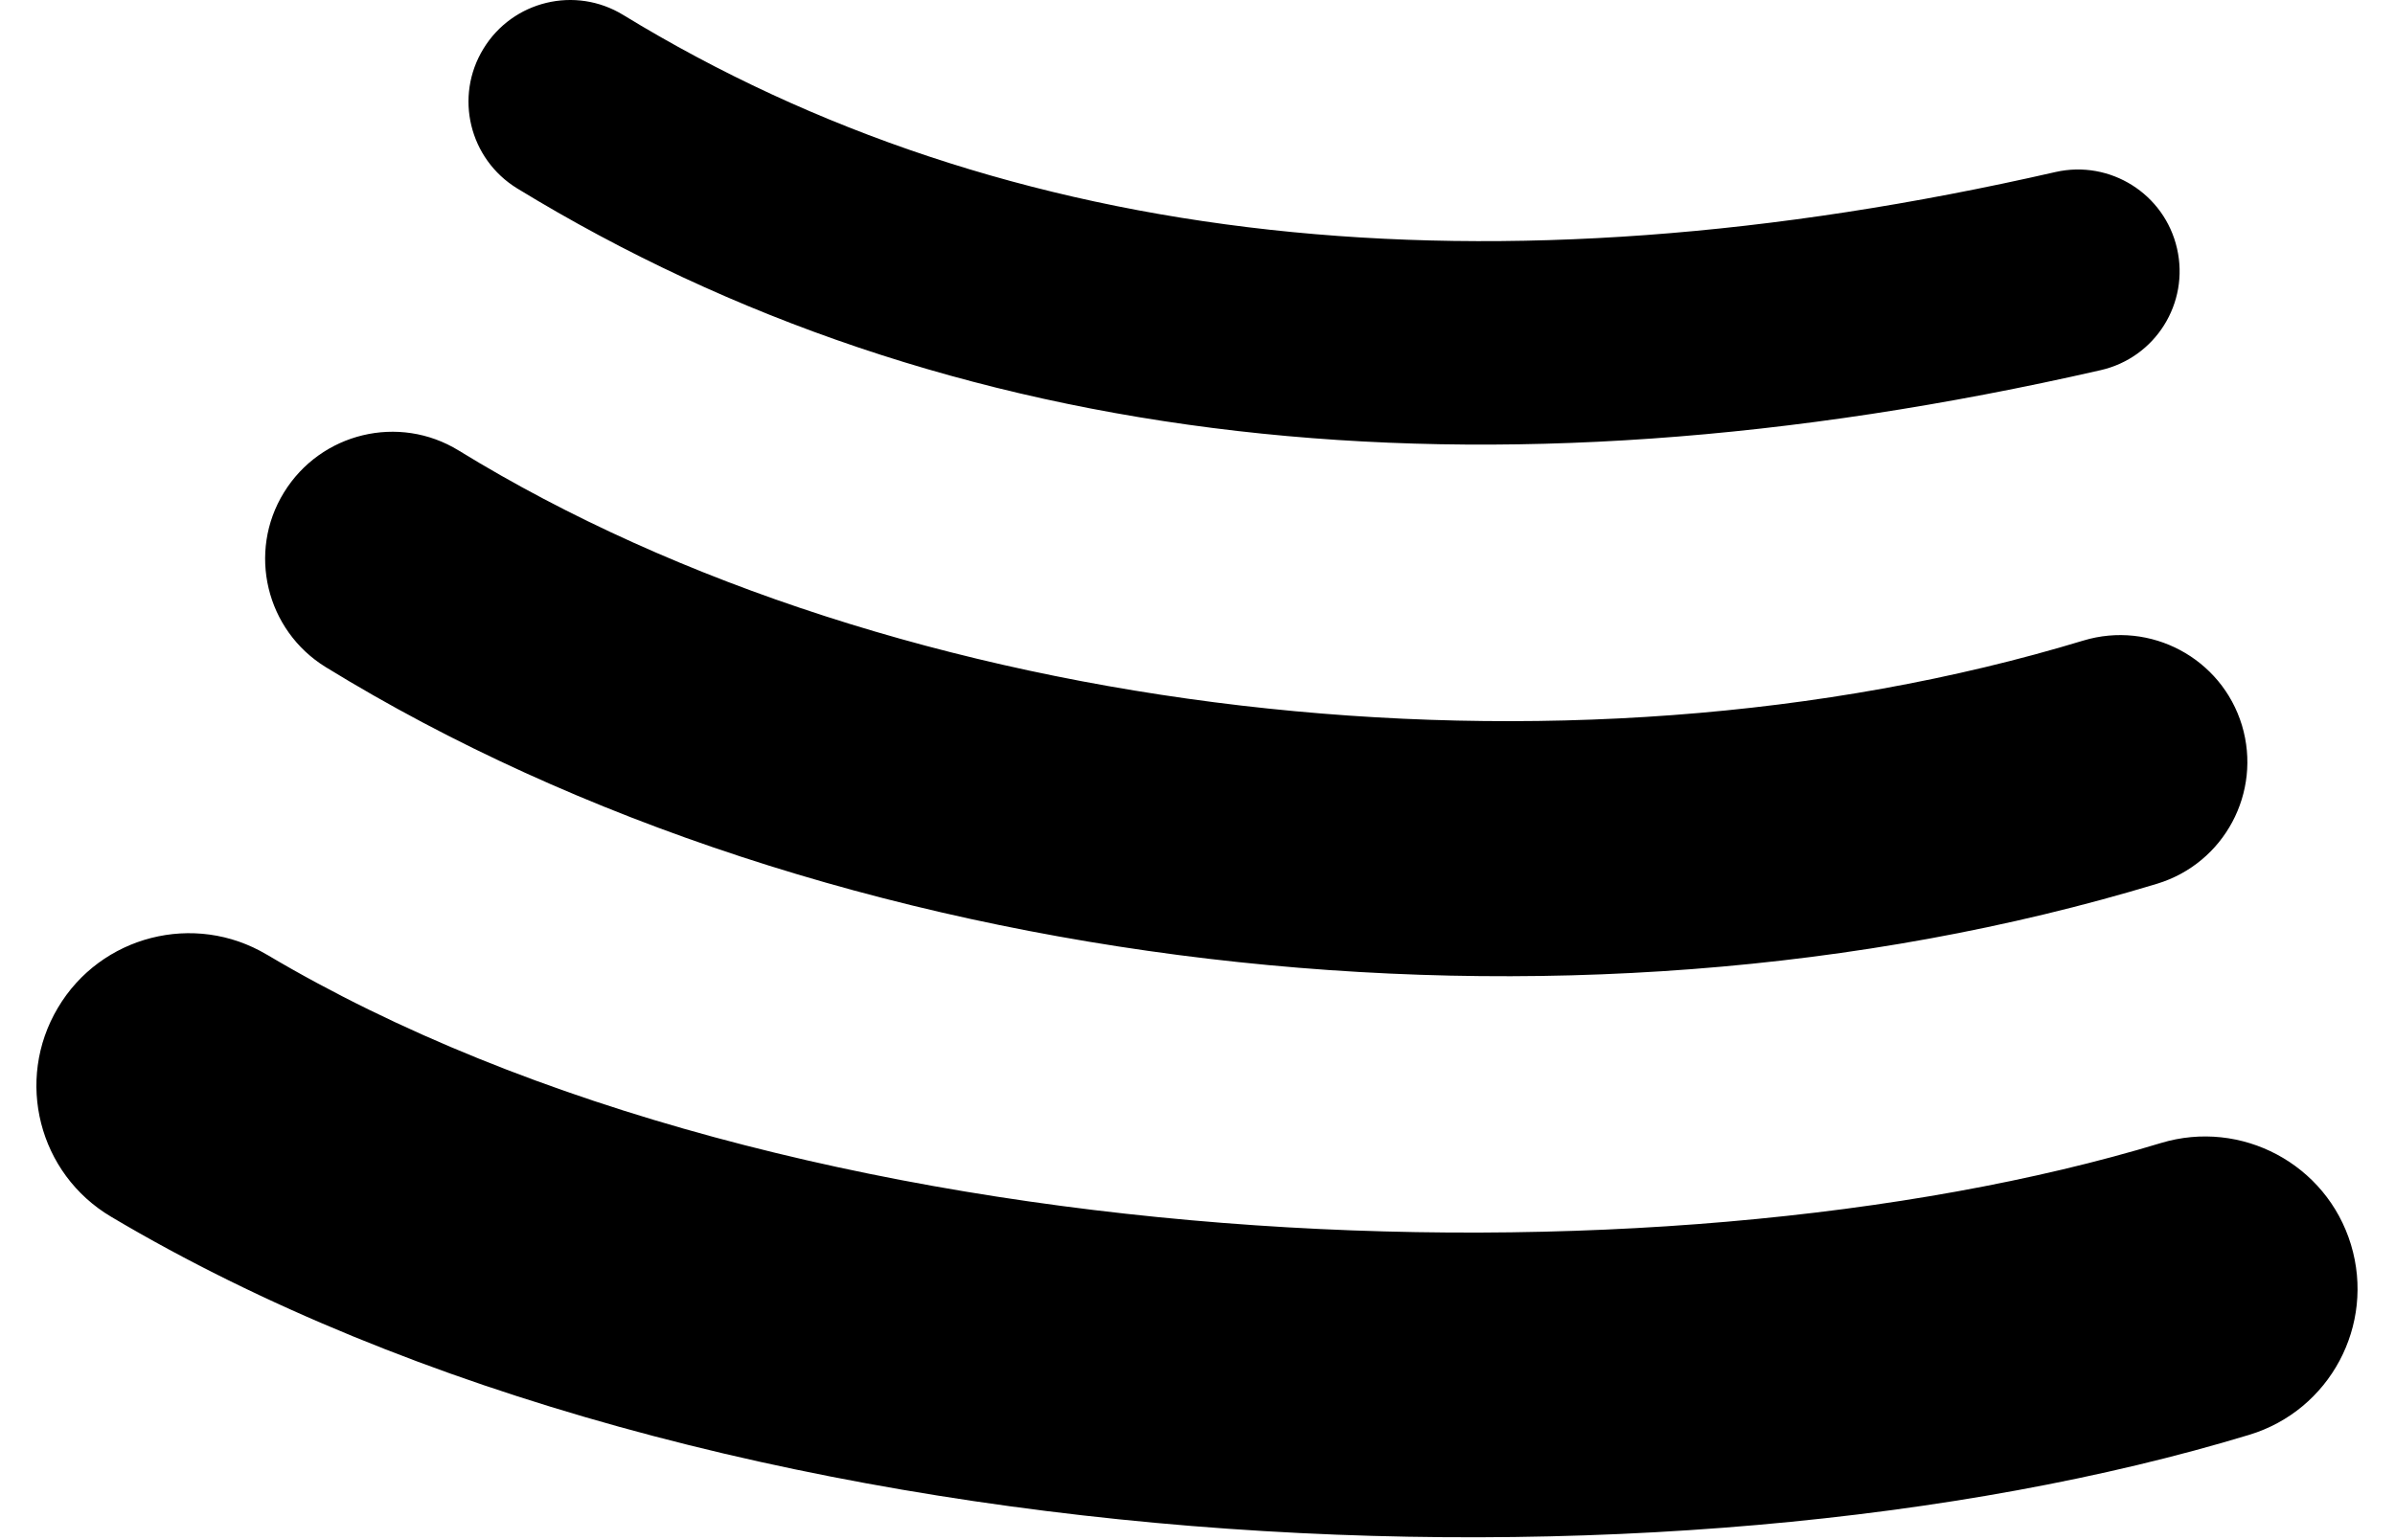
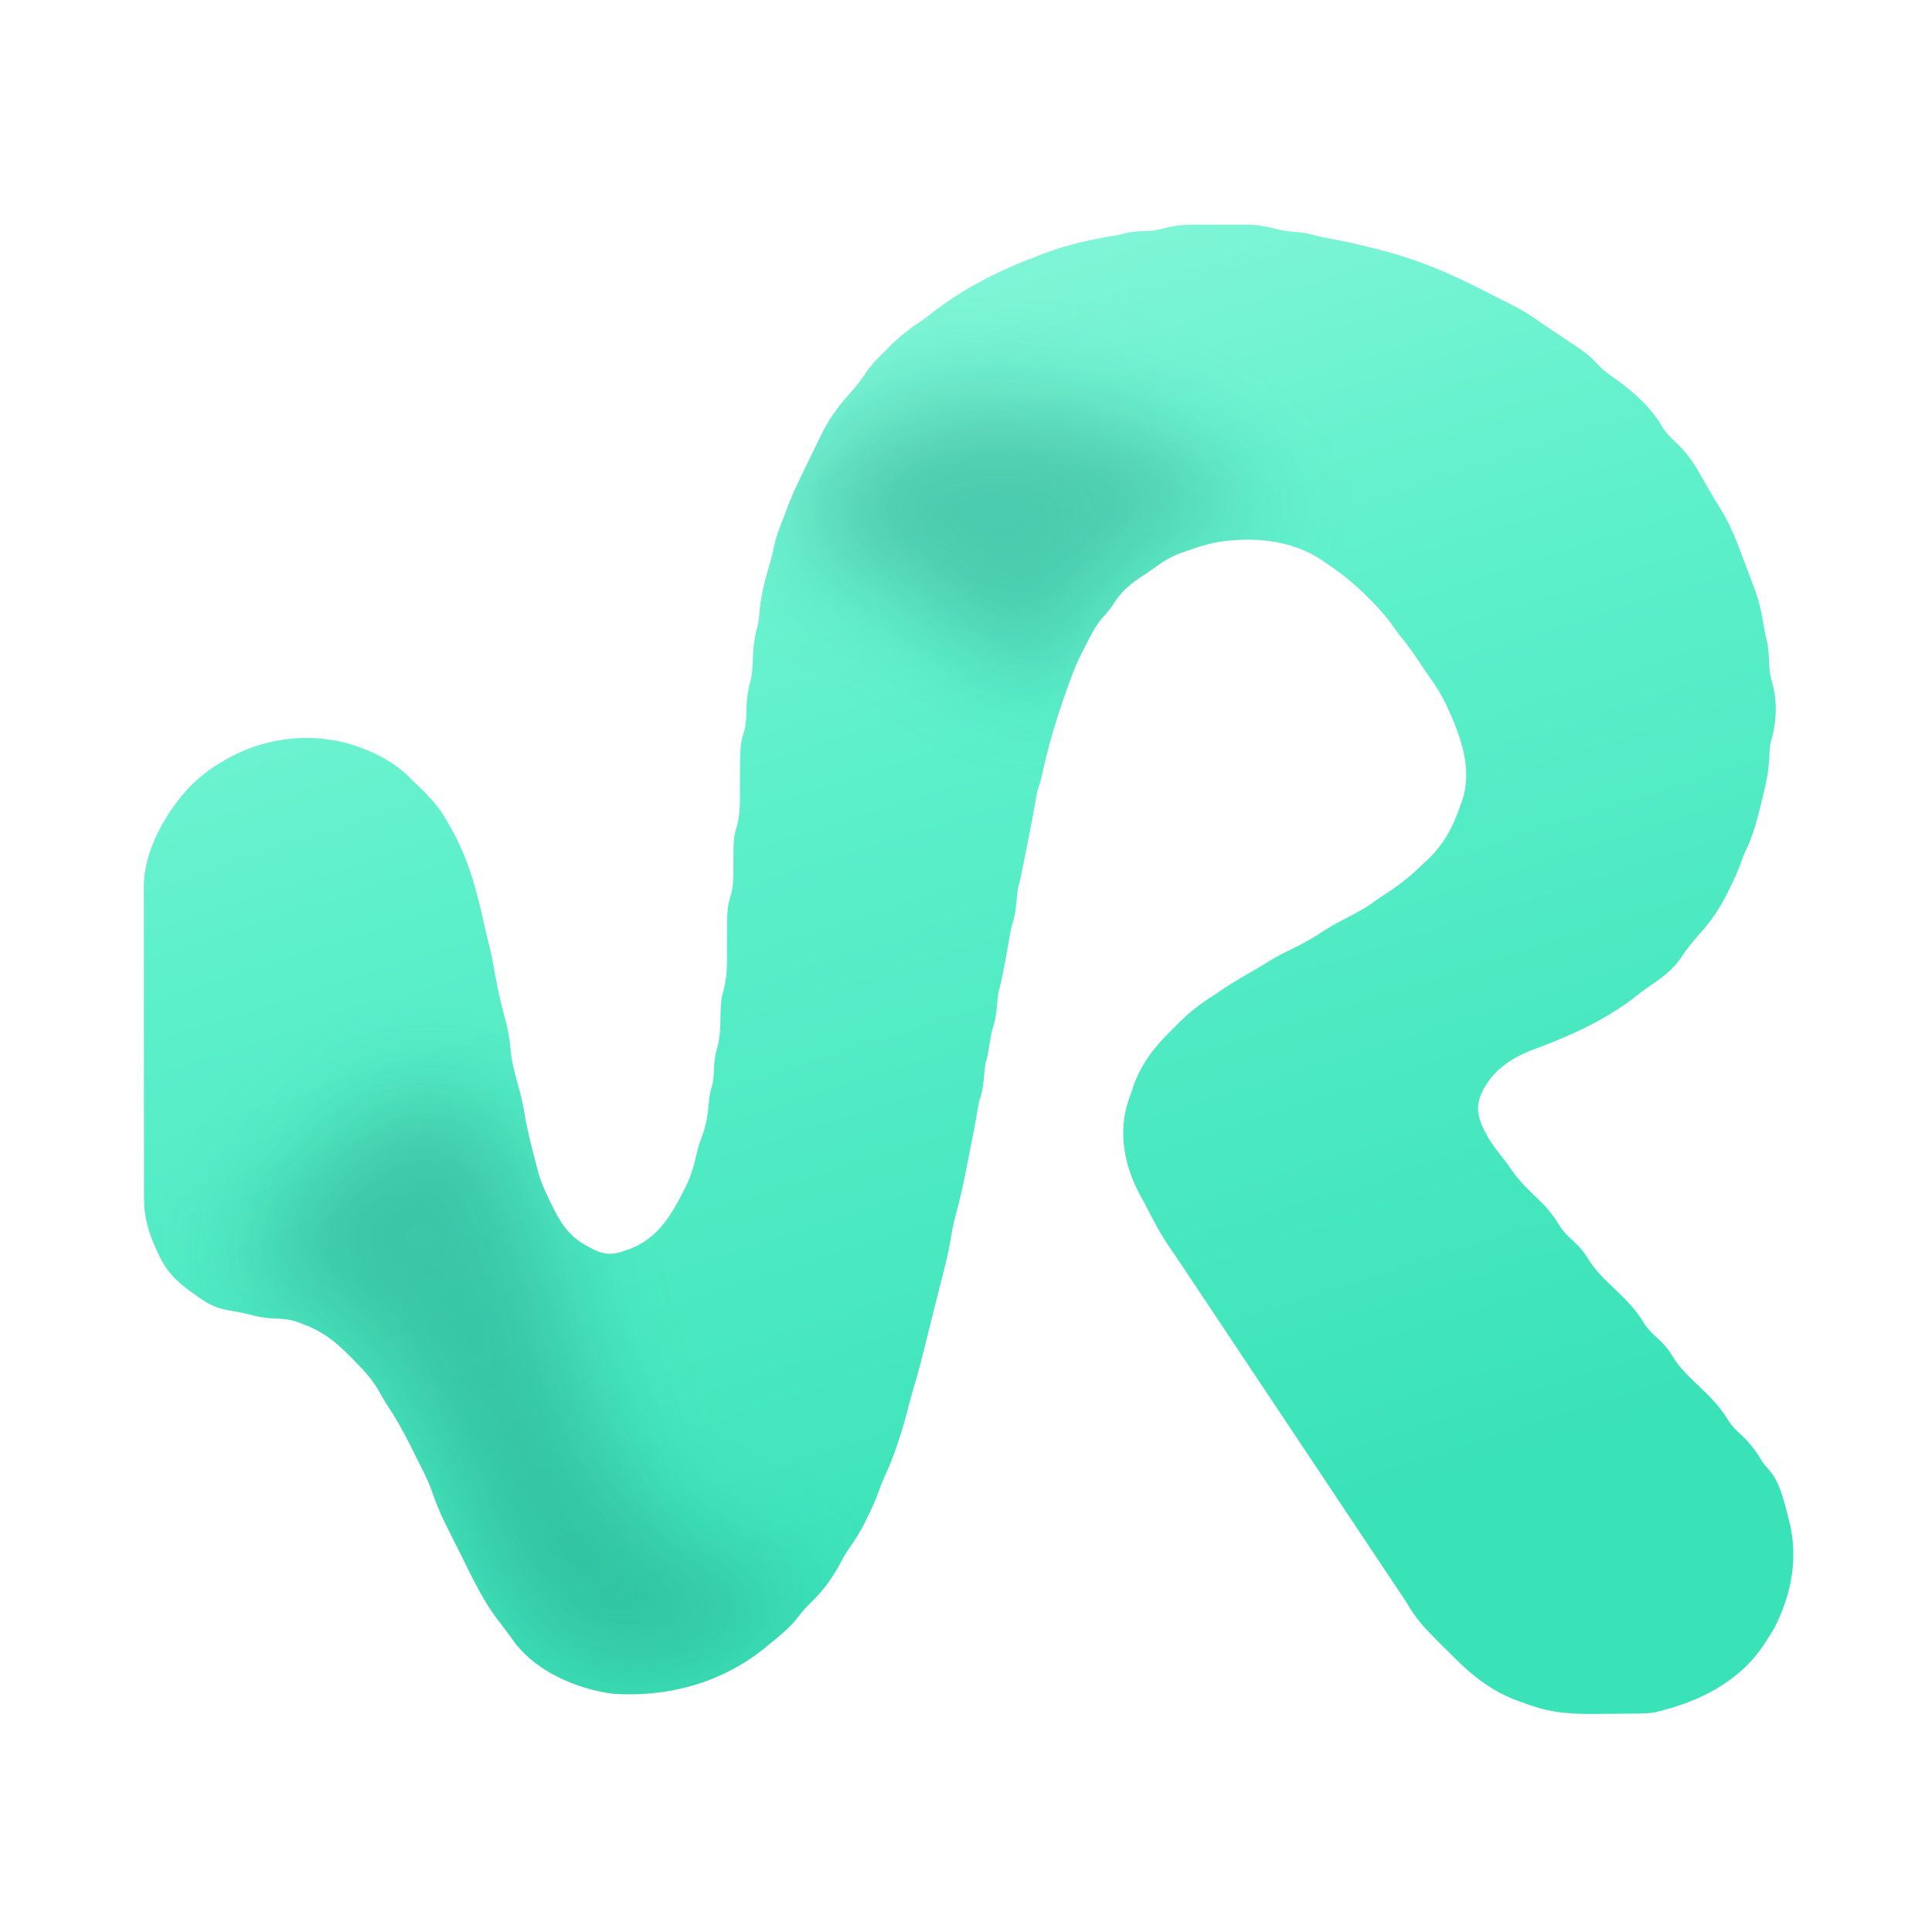
- <svg xmlns="http://www.w3.org/2000/svg" width="28" height="18" viewBox="0 0 730 484" fill="none">
-   <path fill="currentColor" d="M6.737 316.937C20.201 294.159 49.699 286.649 72.403 300.174H72.428C237.603 398.282 510.121 407.302 667.823 359.439C693.147 351.759 719.927 366.055 727.602 391.378C735.276 416.715 720.992 443.477 695.649 451.176C514.618 506.132 213.674 495.514 23.506 382.622C0.679 369.103 -6.788 339.685 6.737 316.937ZM77.814 154.865C89.38 136.046 113.982 130.11 132.77 141.676C270.528 226.369 480.519 250.891 643.46 201.43C664.592 195.047 686.911 206.957 693.324 228.052C699.689 249.184 687.774 271.46 666.679 277.886C480.555 334.36 249.169 307.004 90.971 209.79C72.183 198.224 66.247 173.628 77.814 154.865ZM140.542 15.301C149.722 0.246 169.428 -4.528 184.482 4.713C304.811 78.213 456.29 94.859 634.684 54.101C651.874 50.184 669.01 60.955 672.927 78.152C676.862 95.349 666.134 112.484 648.9 116.401C453.677 161.021 286.219 141.799 151.129 59.242C136.074 50.001 131.301 30.356 140.542 15.301Z" />
+ <svg xmlns="http://www.w3.org/2000/svg" width="1024" height="1024" viewBox="262 272 1192 1192" fill="none">
+   <defs>
+     <linearGradient id="g" x1="0" y1="0" x2="0.35" y2="1">
+       <stop offset="0" stop-color="#96F9DE" />
+       <stop offset="0.45" stop-color="#5DF0CB" />
+       <stop offset="1" stop-color="#3AE2B8" />
+     </linearGradient>
+     <clipPath id="clip">
+       <path d="M0 0 C0.55 -0 0.55 -0 3.36 -0.01 C5.69 -0.01 8.01 -0.01 10.34 0.01 C13.87 0.02 17.39 0.01 20.92 -0.01 C23.2 -0.01 25.47 -0.01 27.75 0 C28.79 -0.01 29.83 -0.01 30.9 -0.02 C37.32 0.04 43.03 0.95 49.22 2.69 C53.7 3.88 58.2 4.23 62.8 4.66 C66.04 4.99 69.03 5.44 72.16 6.34 C75.88 7.4 79.54 8.12 83.34 8.79 C91.43 10.26 99.4 12.1 107.38 14.09 C108.63 14.39 109.88 14.69 111.17 15 C133.02 20.43 153.01 28.35 173.06 38.58 C176.79 40.48 180.52 42.35 184.26 44.22 C186.67 45.44 189.08 46.65 191.49 47.87 C192.59 48.42 193.69 48.97 194.82 49.54 C201.59 53.01 207.74 56.92 213.88 61.4 C216.28 63.03 218.7 64.62 221.12 66.21 C241.7 79.9 241.7 79.9 249.43 88.08 C252.38 90.88 255.61 93.14 258.94 95.46 C270.42 103.59 281.06 113.39 288.04 125.69 C290.43 129.22 293.31 131.97 296.38 134.9 C301.95 140.28 306.06 145.62 309.88 152.4 C310.77 153.94 311.66 155.49 312.56 157.03 C314.01 159.51 315.45 162 316.88 164.5 C319.02 168.23 321.18 171.91 323.49 175.53 C329.7 185.38 333.86 196.52 337.88 207.4 C338.37 208.71 338.87 210.03 339.38 211.34 C340.9 215.35 342.39 219.37 343.88 223.4 C344.07 223.91 344.07 223.91 345.04 226.48 C347.63 233.71 349 240.95 350.22 248.5 C350.7 251.38 351.26 254.14 352 256.96 C353.13 261.7 353.19 266.49 353.41 271.33 C353.64 275.49 354.23 279.17 355.44 283.15 C358.58 294.48 357.97 307.28 354.59 318.45 C353.74 321.94 353.62 325.19 353.5 328.77 C353 339.28 350.46 349.24 347.88 359.4 C347.77 359.82 347.77 359.82 347.23 361.96 C345.15 370.17 342.92 378.1 339.13 385.72 C337.93 388.29 336.97 390.84 336.05 393.52 C333.95 399.39 331.36 404.9 328.56 410.46 C328.11 411.38 327.67 412.29 327.21 413.24 C322.76 422.12 317.34 429.95 310.7 437.33 C306.45 442.14 302.34 447.11 298.88 452.52 C293.59 460.12 286.67 465.12 279.04 470.24 C276.35 472.08 273.79 473.98 271.25 476.02 C257.33 487.02 241.02 495.53 224.69 502.34 C223.86 502.69 223.02 503.04 222.17 503.4 C217.48 505.36 212.78 507.18 208 508.9 C193.94 514.24 182.39 522.01 176 535.73 C172.74 543.45 173.28 548.55 176.38 556.21 C179.89 563.96 184.58 570.35 189.93 576.92 C191.88 579.4 191.88 579.4 193.35 581.62 C198.56 589.48 205.08 595.78 211.91 602.23 C216.93 607.07 220.64 611.91 224.24 617.88 C226.53 621.4 229.27 624.1 232.38 626.9 C236.33 630.47 239.28 633.91 242 638.52 C246.4 645.68 252.34 651.16 258.38 656.9 C265.28 663.47 271.46 669.7 276.35 677.98 C278.56 681.49 281.31 684.13 284.38 686.9 C288.33 690.47 291.28 693.91 294 698.52 C298.4 705.68 304.34 711.16 310.38 716.9 C317.28 723.47 323.46 729.7 328.35 737.98 C330.57 741.49 333.32 744.12 336.38 746.9 C341.25 751.54 344.98 756.13 348.39 761.98 C349.77 764.23 351.2 765.99 353 767.9 C359.95 775.71 362.33 786.52 364.88 796.4 C365.06 797.09 365.24 797.78 365.44 798.49 C371.65 821.78 367.45 844.81 356.41 866.25 C354.98 868.7 353.46 871.05 351.88 873.4 C351.38 874.19 350.88 874.99 350.36 875.8 C334.99 899.32 309.3 911.81 282.57 917.93 C279.81 918.41 277.24 918.55 274.45 918.59 C273.39 918.61 272.33 918.62 271.23 918.64 C266.34 918.69 261.45 918.73 256.56 918.75 C254 918.76 251.44 918.79 248.88 918.83 C233.65 919.06 220.28 918.64 205.88 913.4 C204.38 912.88 202.88 912.37 201.39 911.86 C193.66 909.21 186.66 905.96 179.88 901.4 C179.12 900.9 178.36 900.41 177.58 899.9 C169.1 894.07 161.99 887.01 154.76 879.73 C152.63 877.59 150.48 875.47 148.33 873.35 C141.14 866.19 134.84 859.33 129.88 850.4 C128.57 848.41 127.26 846.43 125.94 844.46 C125.27 843.46 124.6 842.46 123.91 841.43 C123.57 840.93 123.57 840.93 121.88 838.4 C120.54 836.4 119.21 834.4 117.88 832.4 C117.22 831.41 116.55 830.42 115.88 829.4 C-10.12 640.4 -10.12 640.4 -12.13 637.37 C-13.42 635.45 -14.73 633.54 -16.05 631.64 C-21.78 623.38 -26.37 614.67 -30.92 605.73 C-32.02 603.59 -33.18 601.49 -34.36 599.39 C-43.6 582.68 -48 563.09 -43.12 544.4 C-42.04 540.8 -40.82 537.25 -39.56 533.71 C-39.27 532.82 -38.97 531.93 -38.66 531.01 C-33.84 517.48 -25.56 507 -15.42 497.1 C-13.81 495.52 -12.22 493.91 -10.63 492.3 C-3.99 485.68 2.89 480.37 10.88 475.4 C12.73 474.14 14.59 472.87 16.44 471.59 C22.47 467.55 28.72 463.94 35.03 460.34 C38.69 458.25 42.31 456.14 45.85 453.86 C50.23 451.1 54.84 448.89 59.5 446.65 C66.79 443.08 73.5 439.2 80.24 434.69 C84.53 431.9 89.07 429.61 93.62 427.27 C99.49 424.25 105.06 421.18 110.37 417.23 C112.95 415.35 115.61 413.63 118.29 411.91 C126.28 406.76 133.06 401.05 139.88 394.4 C140.76 393.59 141.65 392.77 142.56 391.94 C152.63 382.47 158.48 371.39 162.88 358.4 C163.13 357.71 163.39 357.03 163.65 356.32 C171.1 335.67 162.6 314.24 153.74 295.33 C150.89 289.57 147.61 284.18 143.79 279.02 C141.84 276.35 140.03 273.63 138.23 270.87 C134.38 264.99 130.42 259.35 125.92 253.94 C123.91 251.44 122.07 248.86 120.23 246.23 C116.04 240.45 111.38 235.41 106.31 230.4 C105.44 229.53 104.57 228.67 103.67 227.77 C96.55 220.82 89.17 214.89 80.88 209.4 C80.2 208.92 79.52 208.43 78.82 207.93 C59.57 194.44 35.26 192.28 12.5 195.94 C6.11 197.26 -0.01 199.15 -6.12 201.4 C-6.73 201.61 -6.73 201.61 -9.78 202.66 C-15.62 204.88 -20.53 207.79 -25.55 211.5 C-28.42 213.62 -31.39 215.57 -34.38 217.52 C-42.07 222.69 -46.98 227.26 -51.9 235.17 C-53.66 237.72 -55.33 239.73 -57.43 241.96 C-62.12 247.22 -65.09 253.28 -68.25 259.52 C-68.84 260.66 -69.44 261.79 -70.05 262.96 C-74.13 270.91 -77.28 278.94 -80.12 287.4 C-80.95 289.74 -81.77 292.08 -82.59 294.41 C-87.88 309.79 -92.18 325.08 -95.56 340.98 C-96.23 343.86 -97.18 346.6 -98.12 349.4 C-98.63 351.93 -99.08 354.48 -99.5 357.02 C-101.02 365.98 -102.79 374.87 -104.6 383.78 C-105.15 386.52 -105.69 389.26 -106.23 392.01 C-106.41 392.92 -106.6 393.83 -106.78 394.77 C-107.13 396.53 -107.47 398.28 -107.82 400.04 C-108.45 403.23 -109.1 406.31 -110.12 409.4 C-110.56 413.14 -110.94 416.87 -111.29 420.62 C-111.75 425.17 -112.6 429.06 -114.12 433.4 C-114.63 435.93 -115.08 438.48 -115.5 441.02 C-116.65 447.8 -117.9 454.54 -119.25 461.27 C-119.42 462.14 -119.59 463 -119.77 463.89 C-120.42 467.12 -121.08 470.26 -122.12 473.4 C-122.56 477.14 -122.94 480.87 -123.29 484.62 C-123.75 489.17 -124.62 493.06 -126.12 497.4 C-126.74 500.28 -127.21 503.18 -127.69 506.09 C-129.01 514.04 -129.01 514.04 -130.12 517.4 C-130.56 521.14 -130.94 524.87 -131.29 528.62 C-131.75 533.17 -132.6 537.06 -134.12 541.4 C-134.63 543.93 -135.08 546.48 -135.5 549.02 C-137.02 558 -138.8 566.92 -140.61 575.85 C-141.12 578.38 -141.61 580.91 -142.09 583.45 C-143.85 592.57 -145.89 601.52 -148.34 610.48 C-149.87 616.16 -150.95 621.84 -151.9 627.65 C-153.48 636.99 -155.97 646.12 -158.33 655.29 C-159.62 660.32 -160.87 665.36 -162.12 670.4 C-162.62 672.39 -163.12 674.38 -163.62 676.37 C-164.64 680.46 -165.66 684.55 -166.66 688.64 C-169.02 698.24 -171.44 707.79 -174.31 717.25 C-175.6 721.53 -176.76 725.83 -177.85 730.17 C-179.91 738.38 -182.36 746.4 -185.12 754.4 C-185.45 755.33 -185.77 756.26 -186.09 757.22 C-188.08 762.85 -190.38 768.24 -192.91 773.65 C-194.11 776.36 -195.13 779.09 -196.11 781.89 C-198.14 787.64 -200.7 793.02 -203.44 798.46 C-203.66 798.92 -203.66 798.92 -204.79 801.24 C-207.64 806.92 -210.86 812.07 -214.58 817.22 C-216.3 819.64 -217.72 822.13 -219.06 824.77 C-224.2 834.36 -229.87 842.52 -237.71 850.04 C-240.78 852.99 -243.46 855.99 -246 859.4 C-251.13 866.04 -257.64 871.14 -264.12 876.4 C-264.96 877.08 -265.79 877.76 -266.64 878.47 C-293.24 899.8 -326.37 908.76 -360.12 906.4 C-381.83 903.52 -406.39 893.11 -420.12 875.4 C-421.5 873.56 -422.85 871.7 -424.19 869.84 C-426.08 867.2 -427.96 864.6 -430 862.08 C-439.62 849.91 -446.2 835.86 -453.06 822.04 C-454.87 818.4 -456.7 814.77 -458.53 811.14 C-459.7 808.79 -460.87 806.44 -462.05 804.09 C-462.58 803.02 -463.12 801.96 -463.67 800.86 C-466.94 794.25 -469.55 787.6 -471.96 780.64 C-473.51 776.34 -475.39 772.29 -477.45 768.21 C-477.85 767.42 -478.24 766.63 -478.64 765.82 C-479.47 764.17 -480.29 762.52 -481.13 760.88 C-482.37 758.41 -483.6 755.93 -484.82 753.45 C-489.16 744.77 -493.76 736.47 -499.16 728.4 C-501.13 725.39 -502.89 722.31 -504.62 719.15 C-508.11 713.14 -512.28 708.35 -517.12 703.4 C-517.69 702.81 -518.26 702.21 -518.85 701.6 C-528.77 691.26 -537.46 683.29 -551.12 678.4 C-551.81 678.11 -552.49 677.82 -553.2 677.52 C-558.76 675.32 -564.1 675.06 -570.05 674.81 C-575.28 674.55 -579.96 673.64 -584.99 672.21 C-588.04 671.42 -591.09 670.88 -594.2 670.37 C-601.36 669.19 -607.13 667.6 -613.12 663.4 C-614.24 662.65 -615.35 661.9 -616.5 661.13 C-627.22 653.77 -635.08 647.04 -640.44 634.96 C-640.85 634.07 -641.27 633.18 -641.7 632.26 C-646.52 621.78 -649.28 612.47 -649.26 600.84 C-649.26 599.99 -649.26 599.14 -649.27 598.27 C-649.27 595.44 -649.27 592.6 -649.27 589.77 C-649.27 587.73 -649.28 585.7 -649.28 583.66 C-649.29 578.13 -649.29 572.61 -649.29 567.09 C-649.29 563.63 -649.3 560.18 -649.3 556.73 C-649.31 544.67 -649.31 532.62 -649.31 520.57 C-649.31 509.35 -649.32 498.12 -649.34 486.89 C-649.35 477.25 -649.35 467.6 -649.35 457.96 C-649.35 452.2 -649.36 446.44 -649.37 440.69 C-649.38 435.27 -649.38 429.85 -649.37 424.44 C-649.37 422.45 -649.37 420.47 -649.38 418.48 C-649.38 415.77 -649.38 413.05 -649.37 410.34 C-649.38 409.56 -649.38 408.78 -649.39 407.98 C-649.25 385.63 -635.17 361.21 -619.88 345.65 C-614.15 340.02 -608.09 335.43 -601.12 331.4 C-600.15 330.81 -599.18 330.22 -598.18 329.61 C-574.85 316.61 -547.81 313.21 -522.33 320.37 C-508.07 324.78 -494.43 331.46 -484.12 342.4 C-482.91 343.57 -481.68 344.74 -480.45 345.91 C-473.2 352.85 -466.92 359.5 -462.12 368.4 C-461.34 369.75 -460.56 371.1 -459.77 372.46 C-448.79 391.83 -443.47 412.75 -438.8 434.38 C-437.88 438.51 -436.83 442.61 -435.78 446.72 C-434.94 450.16 -434.32 453.63 -433.71 457.12 C-431.73 468.2 -429.54 479.17 -426.5 490.02 C-424.81 496.1 -423.71 501.93 -423.19 508.21 C-422.51 516.22 -420.59 523.6 -418.37 531.3 C-416.8 536.78 -415.53 542.14 -414.62 547.77 C-412.98 557.94 -410.43 567.85 -407.81 577.8 C-407.26 579.88 -406.74 581.96 -406.23 584.05 C-404.28 591.34 -401.08 597.96 -397.75 604.71 C-397.52 605.18 -397.52 605.18 -396.36 607.54 C-390.84 618.41 -385.26 625.55 -374.19 631.09 C-373 631.69 -371.82 632.29 -370.6 632.91 C-364.14 635.68 -359.89 635.49 -353.31 633.27 C-352.61 633.04 -351.9 632.81 -351.17 632.57 C-331.55 625.91 -322.97 609.58 -314.19 591.77 C-311.35 585.44 -309.61 579.12 -308.09 572.36 C-307.14 568.45 -305.88 564.8 -304.5 561.02 C-302.25 554.54 -301.3 548.37 -300.76 541.56 C-300.5 538.32 -300.14 535.44 -299.1 532.35 C-297.91 528.75 -297.81 525.56 -297.69 521.77 C-297.48 516.96 -297.04 512.52 -295.62 507.9 C-293.61 500.84 -293.67 493.67 -293.59 486.38 C-293.49 481.31 -293.08 476.89 -291.62 472.02 C-289.09 462.72 -289.66 452.97 -289.62 443.4 C-289.54 421.41 -289.54 421.41 -286.81 412.3 C-285.36 406.13 -285.67 399.7 -285.62 393.4 C-285.52 378.1 -285.52 378.1 -283.62 371.77 C-281.03 362.59 -281.66 352.86 -281.62 343.4 C-281.54 321.03 -281.54 321.03 -278.81 311.92 C-277.69 307.78 -277.68 303.67 -277.62 299.4 C-277.42 292.78 -276.7 287.02 -274.81 280.65 C-273.88 276.24 -273.77 271.9 -273.62 267.4 C-273.4 260.76 -272.75 254.88 -270.87 248.48 C-269.95 244.68 -269.65 240.9 -269.31 237.02 C-268.39 226.94 -265.61 217.52 -262.8 207.83 C-261.93 204.69 -261.23 201.52 -260.56 198.34 C-259.1 191.74 -256.65 185.65 -254.12 179.4 C-253.95 178.92 -253.95 178.92 -253.08 176.5 C-249.33 166.15 -244.45 156.33 -239.61 146.44 C-238.62 144.42 -237.64 142.4 -236.66 140.37 C-235.24 137.44 -233.81 134.51 -232.38 131.59 C-231.95 130.71 -231.53 129.83 -231.09 128.93 C-226.8 120.26 -221.41 112.66 -214.95 105.47 C-210.84 100.81 -206.73 96.01 -203.48 90.71 C-200.03 85.86 -195.89 81.78 -191.69 77.59 C-190.79 76.69 -189.9 75.8 -188.98 74.88 C-182.44 68.45 -175.88 63.3 -168.12 58.4 C-166.71 57.31 -165.32 56.21 -163.94 55.09 C-144.1 39.48 -121.68 28.21 -98.12 19.4 C-97.71 19.23 -97.71 19.23 -95.63 18.41 C-81.58 12.97 -66.71 9.36 -51.85 7.04 C-48.12 6.4 -48.12 6.4 -44.13 5.35 C-38.91 4.11 -33.86 4.01 -28.52 3.84 C-25.05 3.62 -21.95 2.84 -18.61 1.9 C-12.32 0.3 -6.46 -0.04 0 0 Z " transform="translate(1000.125,410.6016)" />
+     </clipPath>
+     <filter id="soft" x="-20%" y="-20%" width="140%" height="140%">
+       <feGaussianBlur stdDeviation="30" />
+     </filter>
+   </defs>
+   <g fill="url(#g)">
+     <path d="M0 0 C0.55 -0 0.55 -0 3.36 -0.01 C5.69 -0.01 8.01 -0.01 10.34 0.01 C13.87 0.02 17.39 0.01 20.92 -0.01 C23.2 -0.01 25.47 -0.01 27.75 0 C28.79 -0.01 29.83 -0.01 30.9 -0.02 C37.32 0.04 43.03 0.95 49.22 2.69 C53.7 3.88 58.2 4.23 62.8 4.66 C66.04 4.99 69.03 5.44 72.16 6.34 C75.88 7.4 79.54 8.12 83.34 8.79 C91.43 10.26 99.4 12.1 107.38 14.09 C108.63 14.39 109.88 14.69 111.17 15 C133.02 20.43 153.01 28.35 173.06 38.58 C176.79 40.48 180.52 42.35 184.26 44.22 C186.67 45.44 189.08 46.65 191.49 47.87 C192.59 48.42 193.69 48.97 194.82 49.54 C201.59 53.01 207.74 56.92 213.88 61.4 C216.28 63.03 218.7 64.62 221.12 66.21 C241.7 79.9 241.7 79.9 249.43 88.08 C252.38 90.88 255.61 93.14 258.94 95.46 C270.42 103.59 281.06 113.39 288.04 125.69 C290.43 129.22 293.31 131.97 296.38 134.9 C301.95 140.28 306.06 145.62 309.88 152.4 C310.77 153.94 311.66 155.49 312.56 157.03 C314.01 159.51 315.45 162 316.88 164.5 C319.02 168.23 321.18 171.91 323.49 175.53 C329.7 185.38 333.86 196.52 337.88 207.4 C338.37 208.71 338.87 210.03 339.38 211.34 C340.9 215.35 342.39 219.37 343.88 223.4 C344.07 223.91 344.07 223.91 345.04 226.48 C347.63 233.71 349 240.95 350.22 248.5 C350.7 251.38 351.26 254.14 352 256.96 C353.13 261.7 353.19 266.49 353.41 271.33 C353.64 275.49 354.23 279.17 355.44 283.15 C358.58 294.48 357.97 307.28 354.59 318.45 C353.74 321.94 353.62 325.19 353.5 328.77 C353 339.28 350.46 349.24 347.88 359.4 C347.77 359.82 347.77 359.82 347.23 361.96 C345.15 370.17 342.92 378.1 339.13 385.72 C337.93 388.29 336.97 390.84 336.05 393.52 C333.95 399.39 331.36 404.9 328.56 410.46 C328.11 411.38 327.67 412.29 327.21 413.24 C322.76 422.12 317.34 429.95 310.7 437.33 C306.45 442.14 302.34 447.11 298.88 452.52 C293.59 460.12 286.67 465.12 279.04 470.24 C276.35 472.08 273.79 473.98 271.25 476.02 C257.33 487.02 241.02 495.53 224.69 502.34 C223.86 502.69 223.02 503.04 222.17 503.4 C217.48 505.36 212.78 507.18 208 508.9 C193.94 514.24 182.39 522.01 176 535.73 C172.74 543.45 173.28 548.55 176.38 556.21 C179.89 563.96 184.58 570.35 189.93 576.92 C191.88 579.4 191.88 579.4 193.35 581.62 C198.56 589.48 205.08 595.78 211.91 602.23 C216.93 607.07 220.64 611.91 224.24 617.88 C226.53 621.4 229.27 624.1 232.38 626.9 C236.33 630.47 239.28 633.91 242 638.52 C246.4 645.68 252.34 651.16 258.38 656.9 C265.28 663.47 271.46 669.7 276.35 677.98 C278.56 681.49 281.31 684.13 284.38 686.9 C288.33 690.47 291.28 693.91 294 698.52 C298.4 705.68 304.34 711.16 310.38 716.9 C317.28 723.47 323.46 729.7 328.35 737.98 C330.57 741.49 333.32 744.12 336.38 746.9 C341.25 751.54 344.98 756.13 348.39 761.98 C349.77 764.23 351.2 765.99 353 767.9 C359.95 775.71 362.33 786.52 364.88 796.4 C365.06 797.09 365.24 797.78 365.44 798.49 C371.65 821.78 367.45 844.81 356.41 866.25 C354.98 868.7 353.46 871.05 351.88 873.4 C351.38 874.19 350.88 874.99 350.36 875.8 C334.99 899.32 309.3 911.81 282.57 917.93 C279.81 918.41 277.24 918.55 274.45 918.59 C273.39 918.61 272.33 918.62 271.23 918.64 C266.34 918.69 261.45 918.73 256.56 918.75 C254 918.76 251.44 918.79 248.88 918.83 C233.65 919.06 220.28 918.64 205.88 913.4 C204.38 912.88 202.88 912.37 201.39 911.86 C193.66 909.21 186.66 905.96 179.88 901.4 C179.12 900.9 178.36 900.41 177.58 899.9 C169.1 894.07 161.99 887.01 154.76 879.73 C152.63 877.59 150.48 875.47 148.33 873.35 C141.14 866.19 134.84 859.33 129.88 850.4 C128.57 848.41 127.26 846.43 125.94 844.46 C125.27 843.46 124.6 842.46 123.91 841.43 C123.57 840.93 123.57 840.93 121.88 838.4 C120.54 836.4 119.21 834.4 117.88 832.4 C117.22 831.41 116.55 830.42 115.88 829.4 C-10.12 640.4 -10.12 640.4 -12.13 637.37 C-13.42 635.45 -14.73 633.54 -16.05 631.64 C-21.78 623.38 -26.37 614.67 -30.92 605.73 C-32.02 603.59 -33.18 601.49 -34.36 599.39 C-43.6 582.68 -48 563.09 -43.12 544.4 C-42.04 540.8 -40.82 537.25 -39.56 533.71 C-39.27 532.82 -38.97 531.93 -38.66 531.01 C-33.84 517.48 -25.56 507 -15.42 497.1 C-13.81 495.52 -12.22 493.91 -10.63 492.3 C-3.99 485.68 2.89 480.37 10.88 475.4 C12.73 474.14 14.59 472.87 16.44 471.59 C22.47 467.55 28.72 463.94 35.03 460.34 C38.69 458.25 42.31 456.14 45.85 453.86 C50.23 451.1 54.84 448.89 59.5 446.65 C66.79 443.08 73.5 439.2 80.24 434.69 C84.53 431.9 89.07 429.61 93.62 427.27 C99.49 424.25 105.06 421.18 110.37 417.23 C112.95 415.35 115.61 413.63 118.29 411.91 C126.28 406.76 133.06 401.05 139.88 394.4 C140.76 393.59 141.65 392.77 142.56 391.94 C152.63 382.47 158.48 371.39 162.88 358.4 C163.13 357.71 163.39 357.03 163.65 356.32 C171.1 335.67 162.6 314.24 153.74 295.33 C150.89 289.57 147.61 284.18 143.79 279.02 C141.84 276.35 140.03 273.63 138.23 270.87 C134.38 264.99 130.42 259.35 125.92 253.94 C123.91 251.44 122.07 248.86 120.23 246.23 C116.04 240.45 111.38 235.41 106.31 230.4 C105.44 229.53 104.57 228.67 103.67 227.77 C96.55 220.82 89.17 214.89 80.88 209.4 C80.2 208.92 79.52 208.43 78.82 207.93 C59.57 194.44 35.26 192.28 12.5 195.94 C6.11 197.26 -0.01 199.15 -6.12 201.4 C-6.73 201.61 -6.73 201.61 -9.78 202.66 C-15.62 204.88 -20.53 207.79 -25.55 211.5 C-28.42 213.62 -31.39 215.57 -34.38 217.52 C-42.07 222.69 -46.98 227.26 -51.9 235.17 C-53.66 237.72 -55.33 239.73 -57.43 241.96 C-62.12 247.22 -65.09 253.28 -68.25 259.52 C-68.84 260.66 -69.44 261.79 -70.05 262.96 C-74.13 270.91 -77.28 278.94 -80.12 287.4 C-80.95 289.74 -81.77 292.08 -82.59 294.41 C-87.88 309.79 -92.18 325.08 -95.56 340.98 C-96.23 343.86 -97.18 346.6 -98.12 349.4 C-98.63 351.93 -99.08 354.48 -99.5 357.02 C-101.02 365.98 -102.79 374.87 -104.6 383.78 C-105.15 386.52 -105.69 389.26 -106.23 392.01 C-106.41 392.92 -106.6 393.83 -106.78 394.77 C-107.13 396.53 -107.47 398.28 -107.82 400.04 C-108.45 403.23 -109.1 406.31 -110.12 409.4 C-110.56 413.14 -110.94 416.87 -111.29 420.62 C-111.75 425.17 -112.6 429.06 -114.12 433.4 C-114.63 435.93 -115.08 438.48 -115.5 441.02 C-116.65 447.8 -117.9 454.54 -119.25 461.27 C-119.42 462.14 -119.59 463 -119.77 463.89 C-120.42 467.12 -121.08 470.26 -122.12 473.4 C-122.56 477.14 -122.94 480.87 -123.29 484.62 C-123.75 489.17 -124.62 493.06 -126.12 497.4 C-126.74 500.28 -127.21 503.18 -127.69 506.09 C-129.01 514.04 -129.01 514.04 -130.12 517.4 C-130.56 521.14 -130.94 524.87 -131.29 528.62 C-131.75 533.17 -132.6 537.06 -134.12 541.4 C-134.63 543.93 -135.08 546.48 -135.5 549.02 C-137.02 558 -138.8 566.92 -140.61 575.85 C-141.12 578.38 -141.61 580.91 -142.09 583.45 C-143.85 592.57 -145.89 601.52 -148.34 610.48 C-149.87 616.16 -150.95 621.84 -151.9 627.65 C-153.48 636.99 -155.97 646.12 -158.33 655.29 C-159.62 660.32 -160.87 665.36 -162.12 670.4 C-162.62 672.39 -163.12 674.38 -163.62 676.37 C-164.64 680.46 -165.66 684.55 -166.66 688.64 C-169.02 698.24 -171.44 707.79 -174.31 717.25 C-175.6 721.53 -176.76 725.83 -177.85 730.17 C-179.91 738.38 -182.36 746.4 -185.12 754.4 C-185.45 755.33 -185.77 756.26 -186.09 757.22 C-188.08 762.85 -190.38 768.24 -192.91 773.65 C-194.11 776.36 -195.13 779.09 -196.11 781.89 C-198.14 787.64 -200.7 793.02 -203.44 798.46 C-203.66 798.92 -203.66 798.92 -204.79 801.24 C-207.64 806.92 -210.86 812.07 -214.58 817.22 C-216.3 819.64 -217.72 822.13 -219.06 824.77 C-224.2 834.36 -229.87 842.52 -237.71 850.04 C-240.78 852.99 -243.46 855.99 -246 859.4 C-251.13 866.04 -257.64 871.14 -264.12 876.4 C-264.96 877.08 -265.79 877.76 -266.64 878.47 C-293.24 899.8 -326.37 908.76 -360.12 906.4 C-381.83 903.52 -406.39 893.11 -420.12 875.4 C-421.5 873.56 -422.85 871.7 -424.19 869.84 C-426.08 867.2 -427.96 864.6 -430 862.08 C-439.62 849.91 -446.2 835.86 -453.06 822.04 C-454.87 818.4 -456.7 814.77 -458.53 811.14 C-459.7 808.79 -460.87 806.44 -462.05 804.09 C-462.58 803.02 -463.12 801.96 -463.67 800.86 C-466.94 794.25 -469.55 787.6 -471.96 780.64 C-473.51 776.34 -475.39 772.29 -477.45 768.21 C-477.85 767.42 -478.24 766.63 -478.64 765.82 C-479.47 764.17 -480.29 762.52 -481.13 760.88 C-482.37 758.41 -483.6 755.93 -484.82 753.45 C-489.16 744.77 -493.76 736.47 -499.16 728.4 C-501.13 725.39 -502.89 722.31 -504.62 719.15 C-508.11 713.14 -512.28 708.35 -517.12 703.4 C-517.69 702.81 -518.26 702.21 -518.85 701.6 C-528.77 691.26 -537.46 683.29 -551.12 678.4 C-551.81 678.11 -552.49 677.82 -553.2 677.52 C-558.76 675.32 -564.1 675.06 -570.05 674.81 C-575.28 674.55 -579.96 673.64 -584.99 672.21 C-588.04 671.42 -591.09 670.88 -594.2 670.37 C-601.36 669.19 -607.13 667.6 -613.12 663.4 C-614.24 662.65 -615.35 661.9 -616.5 661.13 C-627.22 653.77 -635.08 647.04 -640.44 634.96 C-640.85 634.07 -641.27 633.18 -641.7 632.26 C-646.52 621.78 -649.28 612.47 -649.26 600.84 C-649.26 599.99 -649.26 599.14 -649.27 598.27 C-649.27 595.44 -649.27 592.6 -649.27 589.77 C-649.27 587.73 -649.28 585.7 -649.28 583.66 C-649.29 578.13 -649.29 572.61 -649.29 567.09 C-649.29 563.63 -649.3 560.18 -649.3 556.73 C-649.31 544.67 -649.31 532.62 -649.31 520.57 C-649.31 509.35 -649.32 498.12 -649.34 486.89 C-649.35 477.25 -649.35 467.6 -649.35 457.96 C-649.35 452.2 -649.36 446.44 -649.37 440.69 C-649.38 435.27 -649.38 429.85 -649.37 424.44 C-649.37 422.45 -649.37 420.47 -649.38 418.48 C-649.38 415.77 -649.38 413.05 -649.37 410.34 C-649.38 409.56 -649.38 408.78 -649.39 407.98 C-649.25 385.63 -635.17 361.21 -619.88 345.65 C-614.15 340.02 -608.09 335.43 -601.12 331.4 C-600.15 330.81 -599.18 330.22 -598.18 329.61 C-574.85 316.61 -547.81 313.21 -522.33 320.37 C-508.07 324.78 -494.43 331.46 -484.12 342.4 C-482.91 343.57 -481.68 344.74 -480.45 345.91 C-473.2 352.85 -466.92 359.5 -462.12 368.4 C-461.34 369.75 -460.56 371.1 -459.77 372.46 C-448.79 391.83 -443.47 412.75 -438.8 434.38 C-437.88 438.51 -436.83 442.61 -435.78 446.72 C-434.94 450.16 -434.32 453.63 -433.71 457.12 C-431.73 468.2 -429.54 479.17 -426.5 490.02 C-424.81 496.1 -423.71 501.93 -423.19 508.21 C-422.51 516.22 -420.59 523.6 -418.37 531.3 C-416.8 536.78 -415.53 542.14 -414.62 547.77 C-412.98 557.94 -410.43 567.85 -407.81 577.8 C-407.26 579.88 -406.74 581.96 -406.23 584.05 C-404.28 591.34 -401.08 597.96 -397.75 604.71 C-397.52 605.18 -397.52 605.18 -396.36 607.54 C-390.84 618.41 -385.26 625.55 -374.19 631.09 C-373 631.69 -371.82 632.29 -370.6 632.91 C-364.14 635.68 -359.89 635.49 -353.31 633.27 C-352.61 633.04 -351.9 632.81 -351.17 632.57 C-331.55 625.91 -322.97 609.58 -314.19 591.77 C-311.35 585.44 -309.61 579.12 -308.09 572.36 C-307.14 568.45 -305.88 564.8 -304.5 561.02 C-302.25 554.54 -301.3 548.37 -300.76 541.56 C-300.5 538.32 -300.14 535.44 -299.1 532.35 C-297.91 528.75 -297.81 525.56 -297.69 521.77 C-297.48 516.96 -297.04 512.52 -295.62 507.9 C-293.61 500.84 -293.67 493.67 -293.59 486.38 C-293.49 481.31 -293.08 476.89 -291.62 472.02 C-289.09 462.72 -289.66 452.97 -289.62 443.4 C-289.54 421.41 -289.54 421.41 -286.81 412.3 C-285.36 406.13 -285.67 399.7 -285.62 393.4 C-285.52 378.1 -285.52 378.1 -283.62 371.77 C-281.03 362.59 -281.66 352.86 -281.62 343.4 C-281.54 321.03 -281.54 321.03 -278.81 311.92 C-277.69 307.78 -277.68 303.67 -277.62 299.4 C-277.42 292.78 -276.7 287.02 -274.81 280.65 C-273.88 276.24 -273.77 271.9 -273.62 267.4 C-273.4 260.76 -272.75 254.88 -270.87 248.48 C-269.95 244.68 -269.65 240.9 -269.31 237.02 C-268.39 226.94 -265.61 217.52 -262.8 207.83 C-261.93 204.69 -261.23 201.52 -260.56 198.34 C-259.1 191.74 -256.65 185.65 -254.12 179.4 C-253.95 178.92 -253.95 178.92 -253.08 176.5 C-249.33 166.15 -244.45 156.33 -239.61 146.44 C-238.62 144.42 -237.64 142.4 -236.66 140.37 C-235.24 137.44 -233.81 134.51 -232.38 131.59 C-231.95 130.71 -231.53 129.83 -231.09 128.93 C-226.8 120.26 -221.41 112.66 -214.95 105.47 C-210.84 100.81 -206.73 96.01 -203.48 90.71 C-200.03 85.86 -195.89 81.78 -191.69 77.59 C-190.79 76.69 -189.9 75.8 -188.98 74.88 C-182.44 68.45 -175.88 63.3 -168.12 58.4 C-166.71 57.31 -165.32 56.21 -163.94 55.09 C-144.1 39.48 -121.68 28.21 -98.12 19.4 C-97.71 19.23 -97.71 19.23 -95.63 18.41 C-81.58 12.97 -66.71 9.36 -51.85 7.04 C-48.12 6.4 -48.12 6.4 -44.13 5.35 C-38.91 4.11 -33.86 4.01 -28.52 3.84 C-25.05 3.62 -21.95 2.84 -18.61 1.9 C-12.32 0.3 -6.46 -0.04 0 0 Z " transform="translate(1000.125,410.6016)" />
+   </g>
+   <g clip-path="url(#clip)">
+     <g fill="#128C74" opacity="0.38" filter="url(#soft)">
+       <path d="M0 0 C1.19 -0.02 2.37 -0.03 3.59 -0.05 C10.87 -0.05 17.37 0.8 24.41 2.61 C27.75 3.44 31.01 3.79 34.44 4.06 C68.83 8.13 105.46 22.29 134.25 41.31 C134.91 41.75 135.58 42.18 136.26 42.63 C139.93 45.04 143.58 47.49 147.22 49.94 C148.61 50.88 150.01 51.82 151.4 52.75 C153.56 54.21 155.72 55.66 157.88 57.12 C158.54 57.57 159.2 58.01 159.88 58.47 C163.73 61.09 167.19 63.76 170.25 67.31 C170.06 70.12 170.06 70.12 169.25 72.31 C164.27 73.84 159.84 74.41 154.62 74.56 C147.79 74.94 141.53 76.31 134.94 78.12 C134.03 78.37 133.12 78.62 132.19 78.88 C123.01 81.51 114.6 84.61 106.75 90.12 C106.11 90.57 105.46 91.01 104.8 91.47 C103.52 92.35 102.25 93.23 100.98 94.12 C99.51 95.13 98.02 96.12 96.52 97.1 C85.48 104.42 76.1 113.68 68.25 124.31 C67.73 124.99 67.21 125.66 66.68 126.36 C65.18 128.33 63.71 130.32 62.25 132.31 C61.72 133.03 61.18 133.76 60.63 134.5 C56.26 140.54 52.83 146.72 49.62 153.44 C40.54 172.31 40.54 172.31 35.25 174.31 C29.4 174.16 25.53 171.99 20.88 168.69 C20.22 168.23 19.56 167.78 18.89 167.31 C17 166 15.12 164.66 13.25 163.31 C12.36 162.67 11.47 162.03 10.56 161.38 C6.86 158.6 3.75 155.77 0.69 152.31 C-2.86 148.64 -6.71 146.82 -11.38 144.94 C-20.5 141.26 -28.62 136.23 -35.76 129.39 C-41.44 123.98 -46.9 121.16 -54.19 118.38 C-61.84 115.27 -67.67 112.39 -73.48 106.39 C-77.58 102.64 -82.66 100.63 -87.65 98.3 C-91.76 96.37 -95.82 94.36 -99.88 92.31 C-100.69 91.92 -101.51 91.53 -102.35 91.13 C-107.64 88.44 -110.61 86.11 -112.75 80.31 C-112.82 72.57 -110.03 66.02 -107.12 58.94 C-106.71 57.88 -106.3 56.82 -105.87 55.73 C-95.68 30.44 -75.41 19.94 -51.5 9.5 C-43.15 6.13 -34.47 4.32 -25.61 2.84 C-23.31 2.42 -21.04 1.86 -18.78 1.27 C-12.56 -0.12 -6.34 -0.02 0 0 Z " transform="translate(869.75,518.6875)" />
+       <path d="M0 0 C14.49 -0.86 29.04 3.96 40.54 12.5 C46.26 18.39 47.75 24.77 49.43 32.58 C52.24 45.66 56.44 57.12 62.63 68.97 C68.33 79.92 71.21 90.59 73.36 102.71 C74.94 111.19 77.17 119.54 79.27 127.91 C80.06 131.02 80.83 134.14 81.6 137.25 C84.43 148.58 87.49 159.8 90.94 170.96 C92.23 175.15 93.34 179.37 94.44 183.61 C97.25 193.61 101.97 202.77 106.62 212.03 C108.38 215.55 110.11 219.09 111.83 222.64 C113.05 225.13 114.28 227.62 115.5 230.11 C116.07 231.27 116.63 232.43 117.21 233.63 C130.51 260.38 152.37 282.32 180.85 292.2 C186.04 293.87 190.44 294.44 195.87 294.54 C197.38 294.57 198.89 294.61 200.39 294.64 C202.76 294.69 205.13 294.73 207.49 294.77 C209.78 294.81 212.08 294.86 214.37 294.91 C215.73 294.94 217.1 294.96 218.51 294.99 C226.6 295.65 226.6 295.65 229.25 298.29 C229.75 300.86 229.75 300.86 229.25 304.29 C227.98 306.06 227.98 306.06 226.26 307.95 C225.62 308.65 224.99 309.35 224.33 310.07 C204.52 331.22 204.52 331.22 192.25 338.29 C191.85 338.55 191.85 338.55 189.82 339.88 C165.62 355.49 132.79 361.43 104.65 356.18 C88.45 352.67 75.09 347.17 63.25 335.29 C62.32 334.42 61.39 333.56 60.44 332.66 C45.9 318.79 37.22 299.62 28.32 281.8 C27.19 279.55 26.05 277.31 24.91 275.07 C21.03 267.36 17.5 259.62 14.39 251.57 C10.38 241.24 5.57 231.37 0.58 221.48 C-0.89 218.57 -2.34 215.66 -3.79 212.75 C-4.74 210.86 -5.69 208.98 -6.63 207.09 C-7.06 206.24 -7.48 205.39 -7.92 204.51 C-10.46 199.51 -13.25 194.85 -16.43 190.24 C-18.23 187.59 -19.78 184.82 -21.38 182.04 C-25.98 174.58 -31.64 168.5 -37.75 162.29 C-38.55 161.47 -39.35 160.65 -40.17 159.8 C-42.87 157.02 -45.59 154.25 -48.31 151.48 C-49.17 150.6 -50.04 149.71 -50.92 148.8 C-58.79 140.9 -66.91 133.75 -77.56 130.04 C-78.23 129.8 -78.9 129.56 -79.59 129.31 C-84.13 127.72 -88.71 126.52 -93.38 125.36 C-98.53 123.94 -101.64 122.57 -104.71 118.14 C-110.44 107.94 -109.96 100.16 -107.56 89.11 C-107.35 88.04 -107.14 86.97 -106.93 85.87 C-105.56 79.4 -104.33 74.83 -98.71 70.85 C-98.38 70.67 -98.38 70.67 -96.69 69.73 C-92.71 67.53 -90.39 65.29 -88.98 60.89 C-88.78 60.05 -88.58 59.22 -88.38 58.36 C-87.03 53.72 -85.72 51.25 -81.75 48.29 C-80.19 47.57 -78.63 46.86 -77.06 46.17 C-69.24 42.42 -63.97 35.76 -59.29 28.61 C-51.86 17.28 -51.86 17.28 -43.89 15.21 C-39.81 14.02 -36.21 12.21 -32.44 10.29 C-31.77 9.96 -31.1 9.63 -30.41 9.28 C-27.32 7.72 -24.57 6.16 -21.75 4.12 C-15.39 0.25 -7.26 0.77 0 0 Z " transform="translate(528.75,947.707)" />
+     </g>
+   </g>
</svg>
